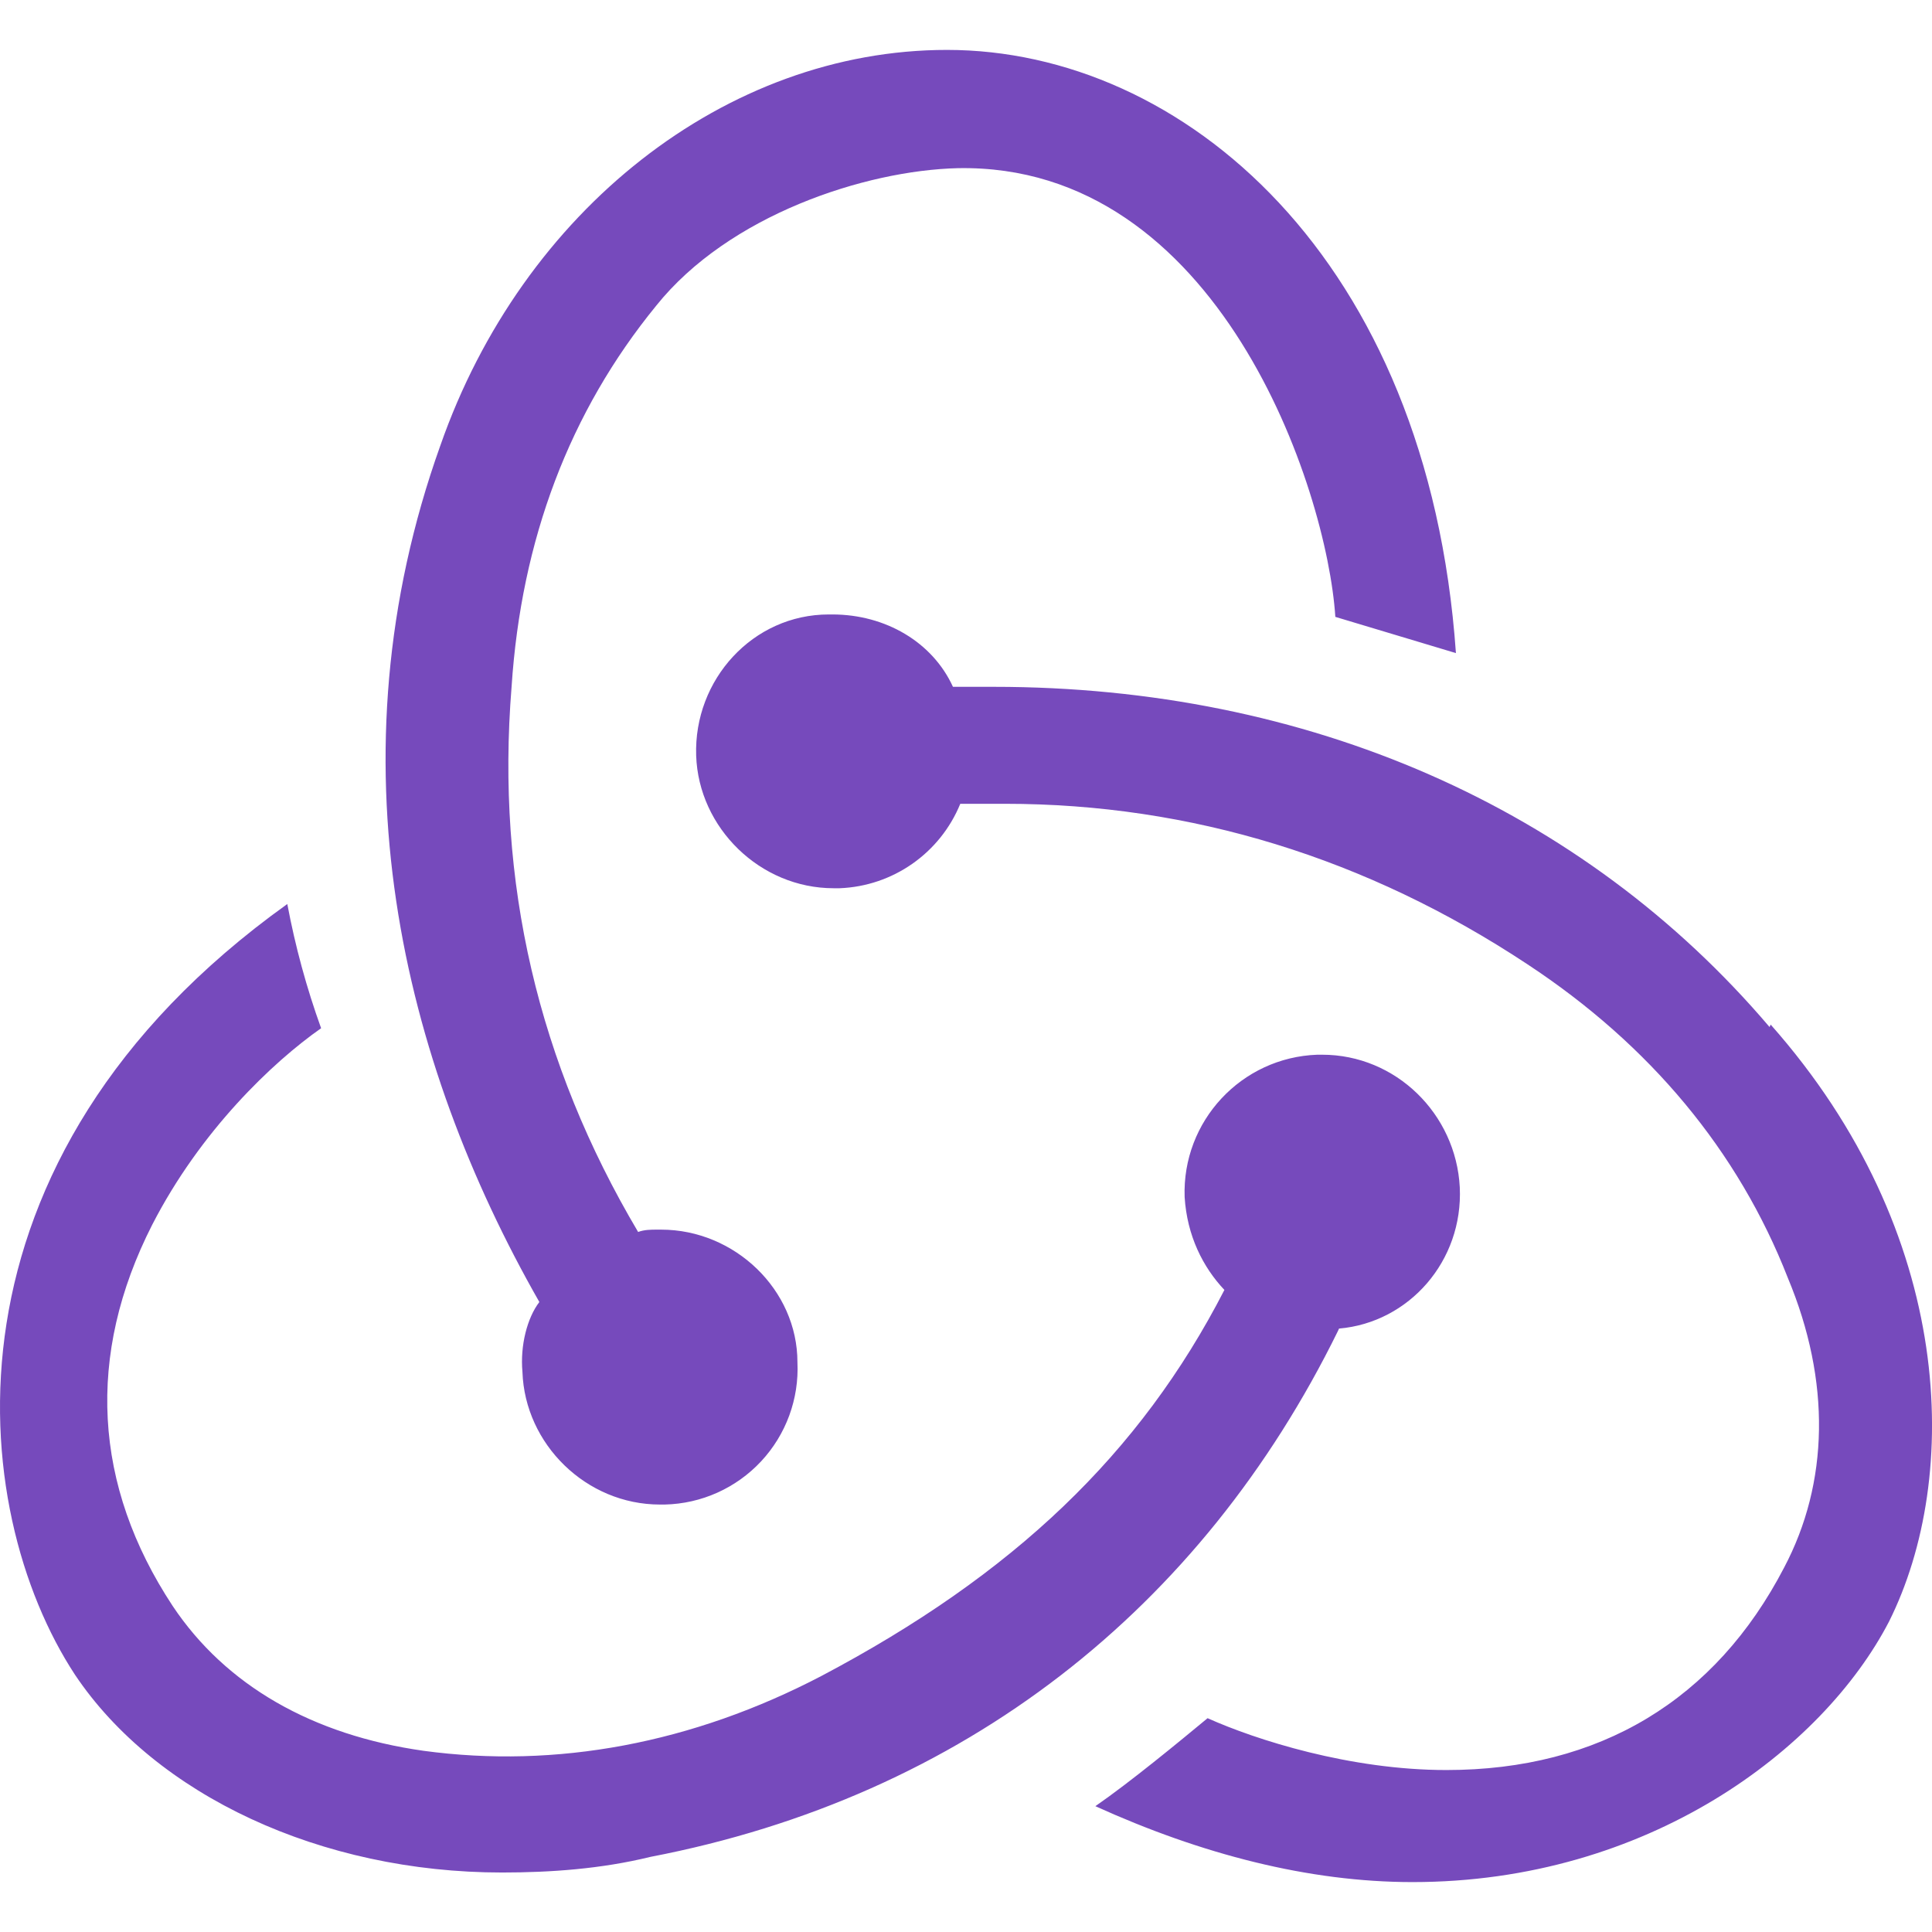
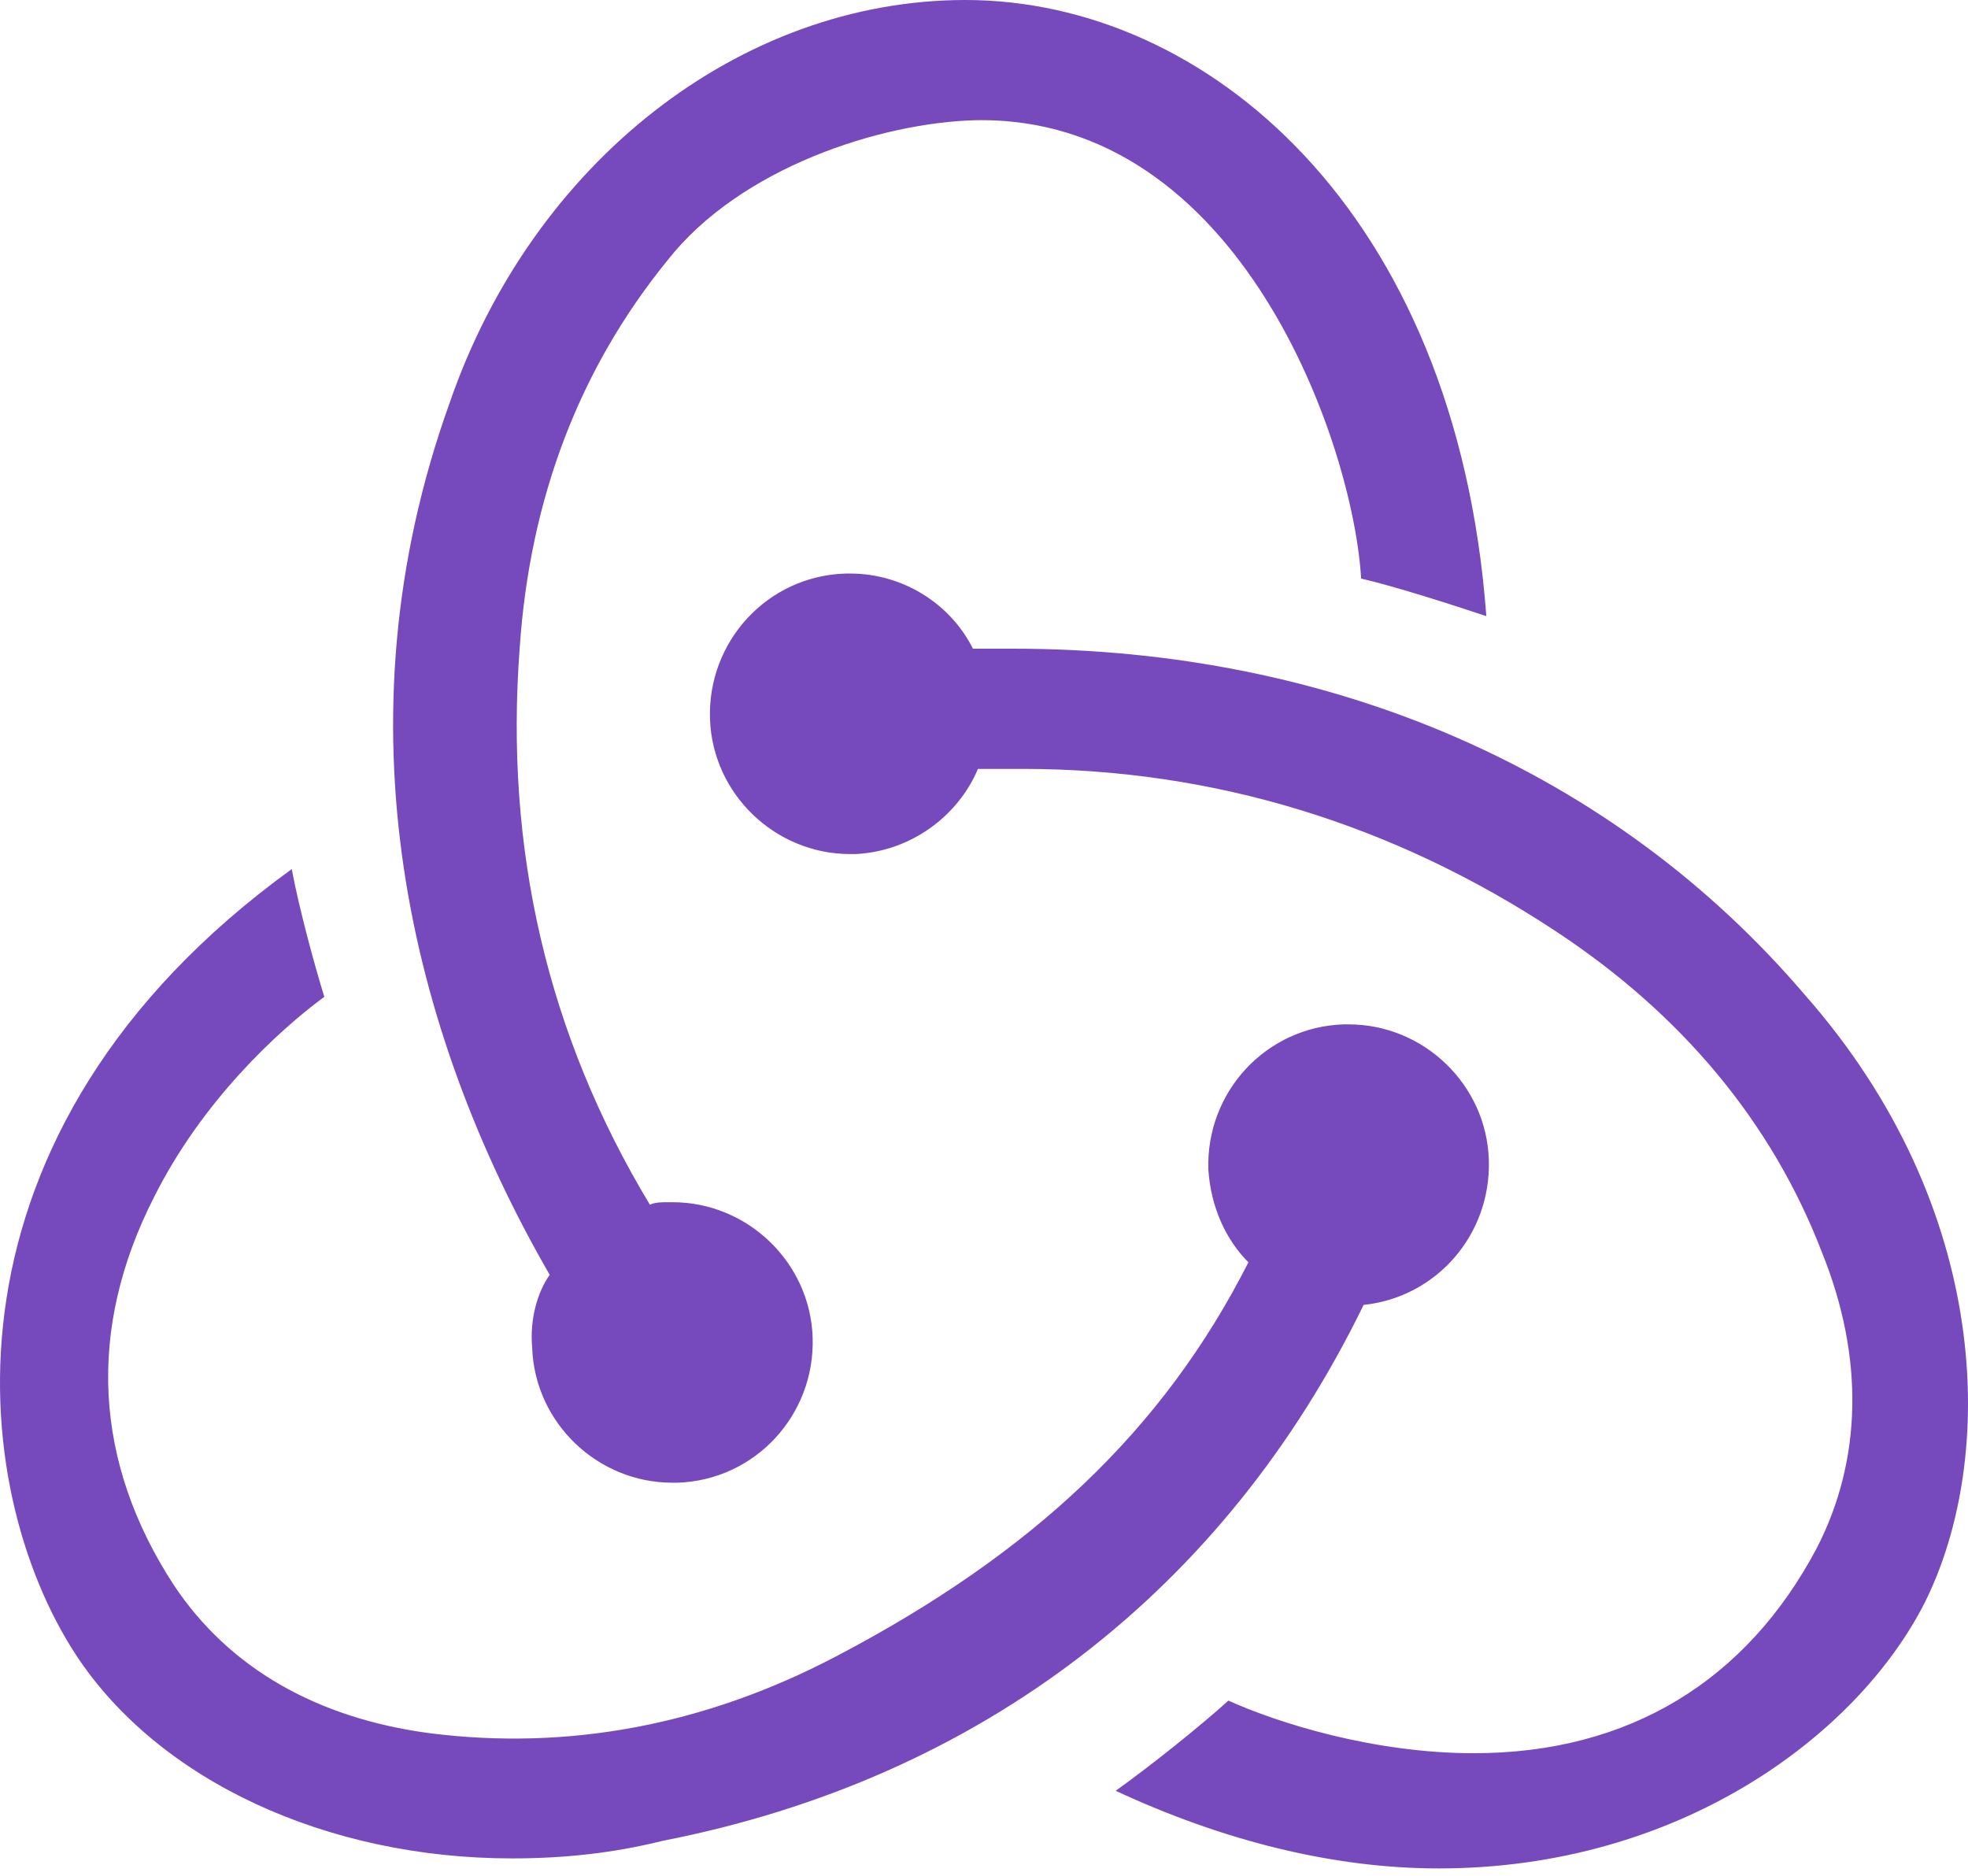
- <svg xmlns="http://www.w3.org/2000/svg" fill="#764ABC" role="img" viewBox="0 0 24 24">
-   <path d="M16.634 16.504c.87-.075 1.543-.84 1.5-1.754-.047-.914-.796-1.648-1.709-1.648h-.061a1.71 1.71 0 00-1.648 1.769c.03.479.226.869.494 1.153-1.048 2.038-2.621 3.536-5.005 4.795-1.603.838-3.296 1.154-4.944.93-1.378-.195-2.456-.81-3.116-1.799-.988-1.499-1.078-3.116-.255-4.734.6-1.17 1.499-2.023 2.099-2.443a9.96 9.96 0 01-.42-1.543C-.868 14.408-.416 18.752.932 20.805c1.004 1.498 3.057 2.456 5.304 2.456.6 0 1.23-.044 1.843-.194 3.897-.749 6.848-3.086 8.541-6.532zm5.348-3.746c-2.32-2.728-5.738-4.226-9.634-4.226h-.51c-.253-.554-.837-.899-1.498-.899h-.045c-.943 0-1.678.81-1.647 1.753.03.898.794 1.648 1.708 1.648h.074a1.69 1.69 0 001.499-1.049h.555c2.309 0 4.495.674 6.488 1.992 1.527 1.005 2.622 2.323 3.237 3.897.538 1.288.509 2.547-.045 3.597-.855 1.647-2.294 2.517-4.196 2.517-1.199 0-2.367-.375-2.967-.644-.36.298-.96.793-1.394 1.093 1.318.598 2.652.943 3.94.943 2.922 0 5.094-1.647 5.919-3.236.898-1.798.824-4.824-1.47-7.416zM6.49 17.042c.03.899.793 1.648 1.708 1.648h.06a1.688 1.688 0 001.648-1.768c0-.9-.779-1.647-1.693-1.647h-.06c-.06 0-.15 0-.226.029-1.243-2.098-1.768-4.347-1.572-6.772.12-1.828.72-3.417 1.797-4.735.9-1.124 2.593-1.68 3.747-1.708 3.236-.061 4.585 3.971 4.689 5.574l1.498.45C17.741 3.197 14.686.62 11.764.62 9.02.62 6.49 2.613 5.47 5.535 4.077 9.43 4.991 13.177 6.7 16.174c-.15.195-.24.539-.21.868z" />
+ <svg xmlns="http://www.w3.org/2000/svg" viewBox="0 0 256 244">
+   <path fill="#764abc" d="M177.381 169.733c9.447-.978 16.614-9.122 16.288-18.896c-.325-9.773-8.47-17.592-18.243-17.592h-.651c-10.1.326-17.918 8.796-17.592 18.895c.326 4.887 2.28 9.122 5.212 12.054c-11.076 21.828-28.016 37.791-53.426 51.148c-17.266 9.122-35.183 12.38-53.1 10.1c-14.66-1.955-26.062-8.47-33.23-19.222c-10.424-15.963-11.401-33.23-2.605-50.496c6.19-12.38 15.962-21.502 22.152-26.063c-1.303-4.235-3.258-11.402-4.235-16.614c-47.237 34.207-42.35 80.468-28.016 102.295c10.75 16.29 32.577 26.389 56.684 26.389c6.515 0 13.03-.652 19.546-2.28c41.699-8.145 73.299-32.905 91.216-69.718m57.336-40.397c-24.759-28.995-61.245-44.958-102.944-44.958h-5.212c-2.932-5.864-9.122-9.774-15.963-9.774h-.652C99.848 74.93 92.03 83.4 92.355 93.5c.326 9.773 8.47 17.592 18.243 17.592h.651c7.167-.326 13.357-4.887 15.963-11.077h5.864c24.759 0 48.214 7.167 69.39 21.176c16.288 10.751 28.016 24.76 34.531 41.7c5.538 13.683 5.212 27.04-.652 38.443c-9.121 17.266-24.432 26.714-44.63 26.714c-13.031 0-25.41-3.91-31.926-6.842c-3.583 3.258-10.099 8.47-14.66 11.729c14.009 6.515 28.343 10.099 42.025 10.099c31.274 0 54.404-17.267 63.2-34.533c9.447-18.896 8.795-51.474-15.637-79.165M69.225 175.27c.326 9.774 8.47 17.592 18.243 17.592h.652c10.099-.325 17.917-8.796 17.591-18.895c-.325-9.774-8.47-17.592-18.243-17.592h-.651c-.652 0-1.63 0-2.28.325c-13.357-22.153-18.895-46.26-16.94-72.323c1.302-19.547 7.818-36.488 19.22-50.497c9.447-12.054 27.69-17.918 40.07-18.243c34.531-.652 49.19 42.351 50.168 59.618c4.235.977 11.402 3.258 16.289 4.887C189.434 27.366 156.857 0 125.584 0c-29.32 0-56.359 21.176-67.11 52.451c-14.985 41.7-5.212 81.771 13.031 113.372c-1.628 2.28-2.606 5.864-2.28 9.448" />
</svg>
